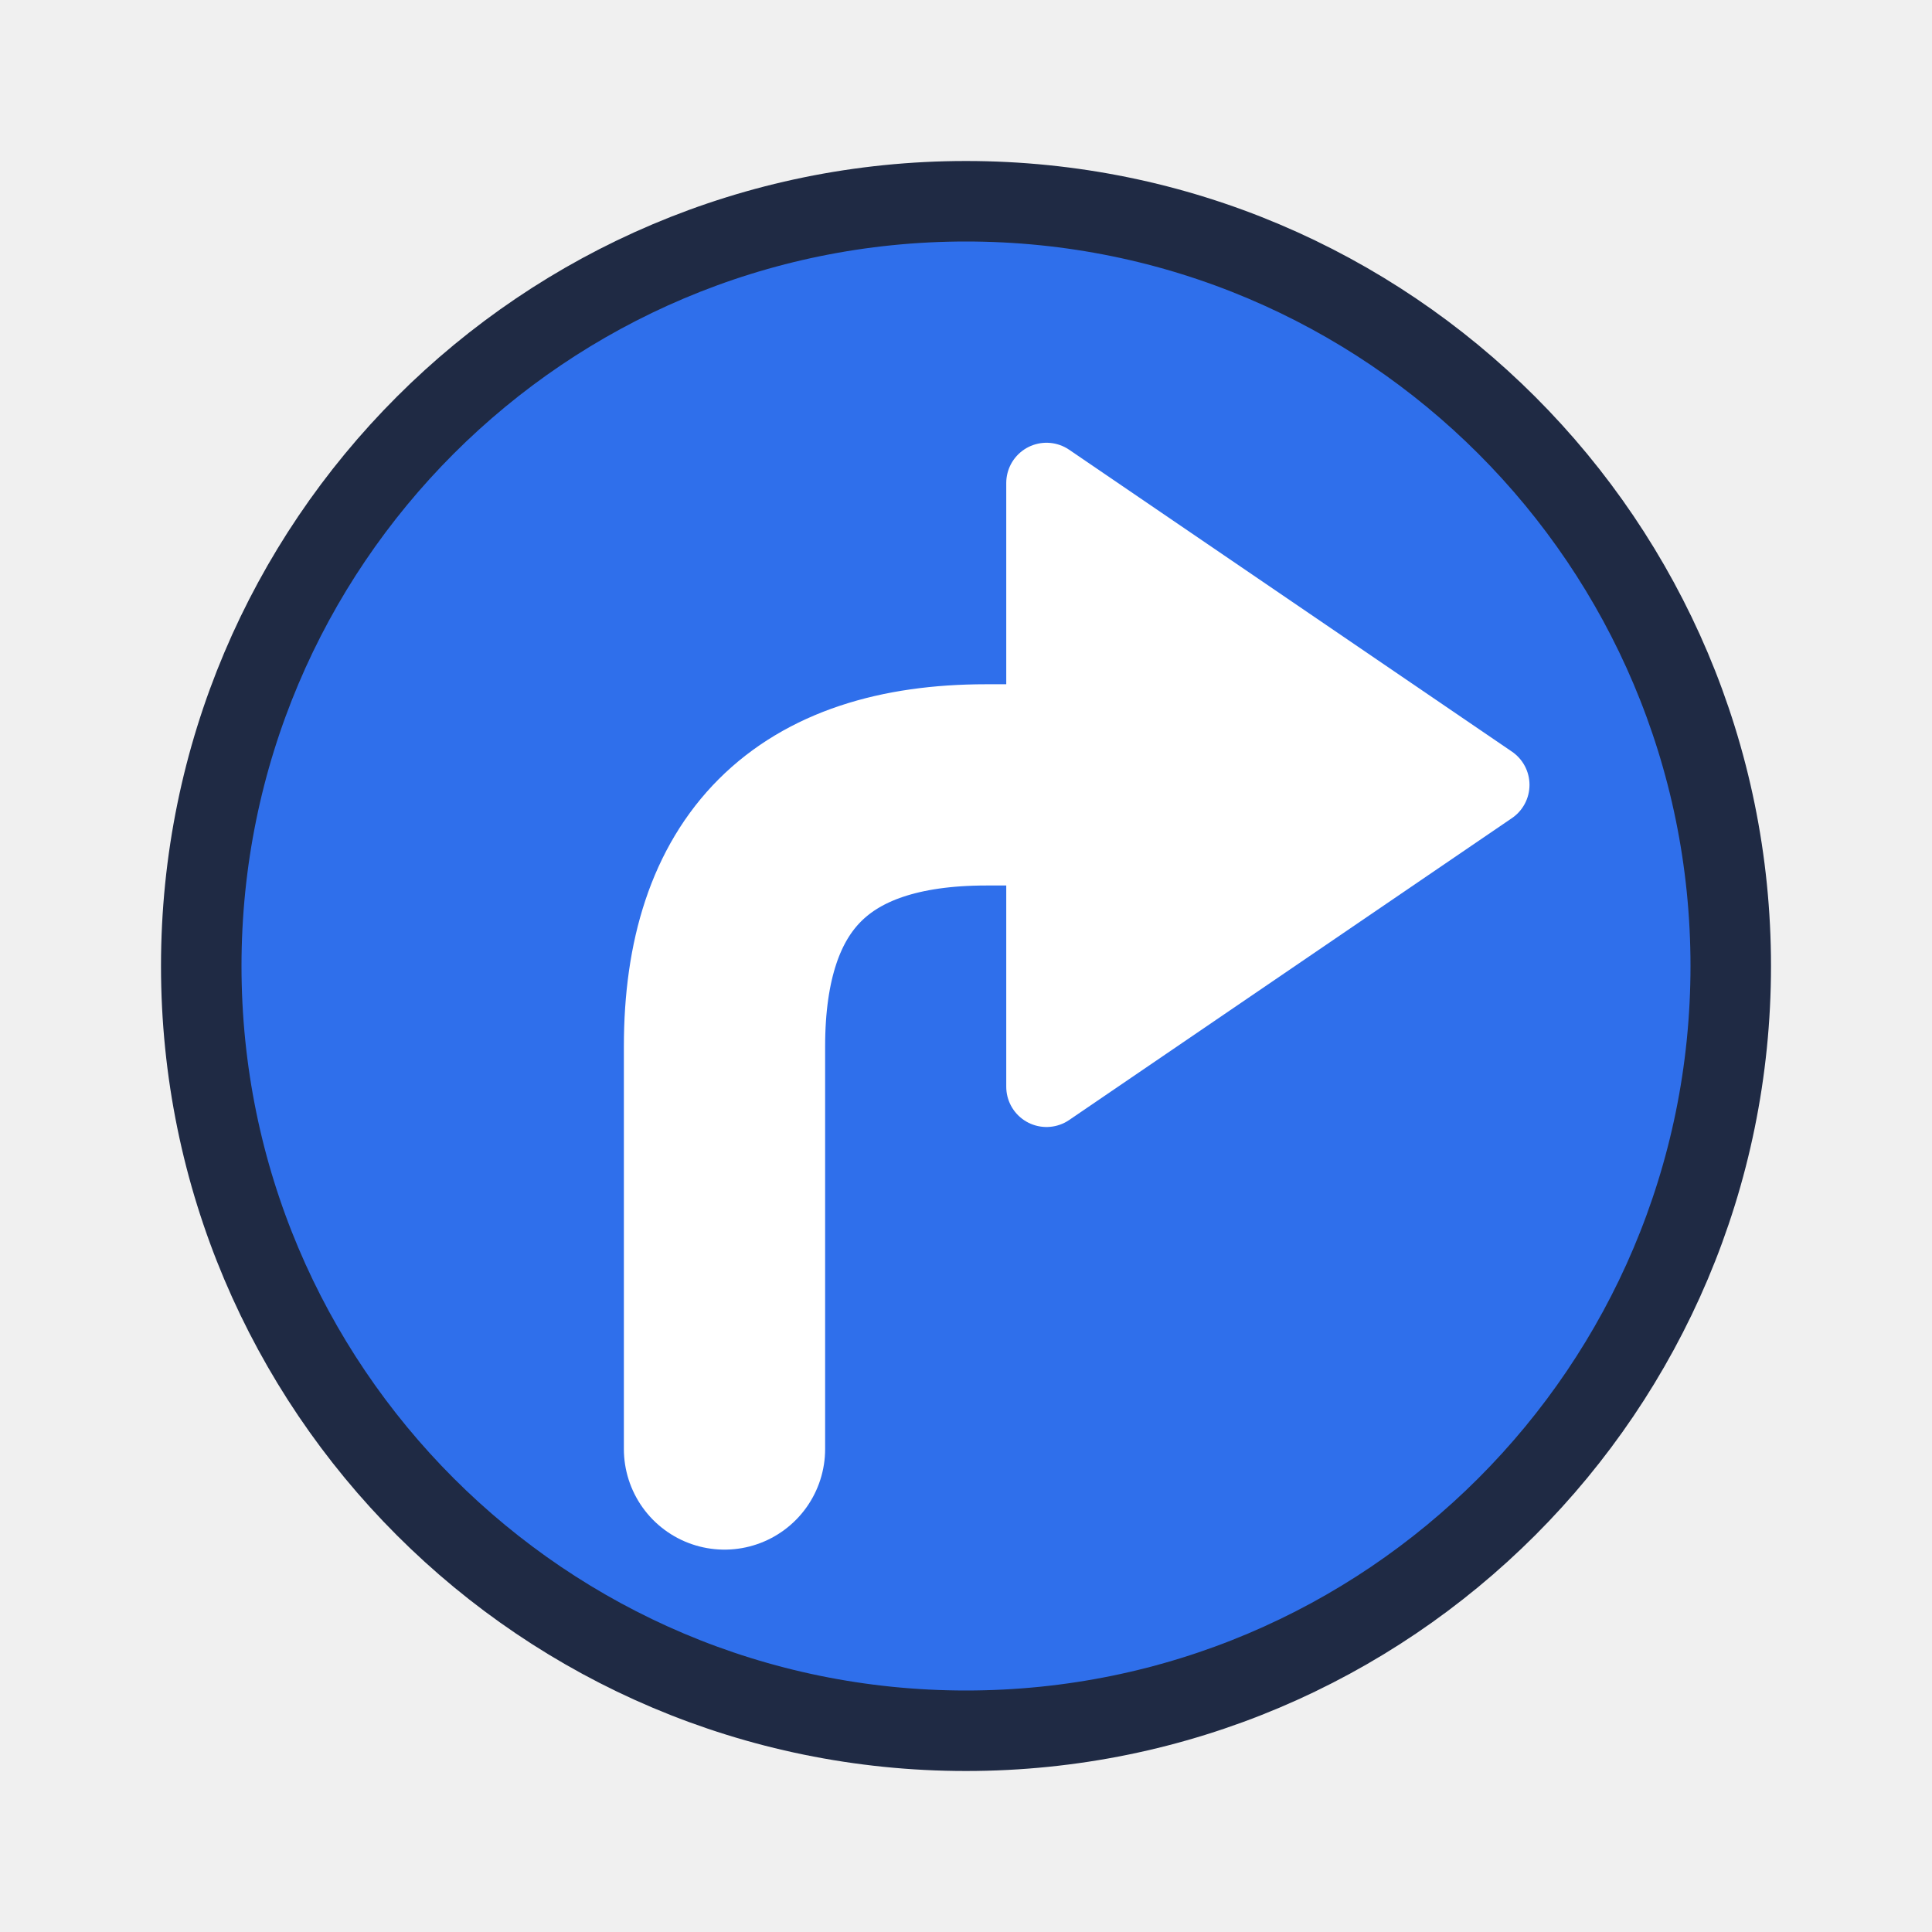
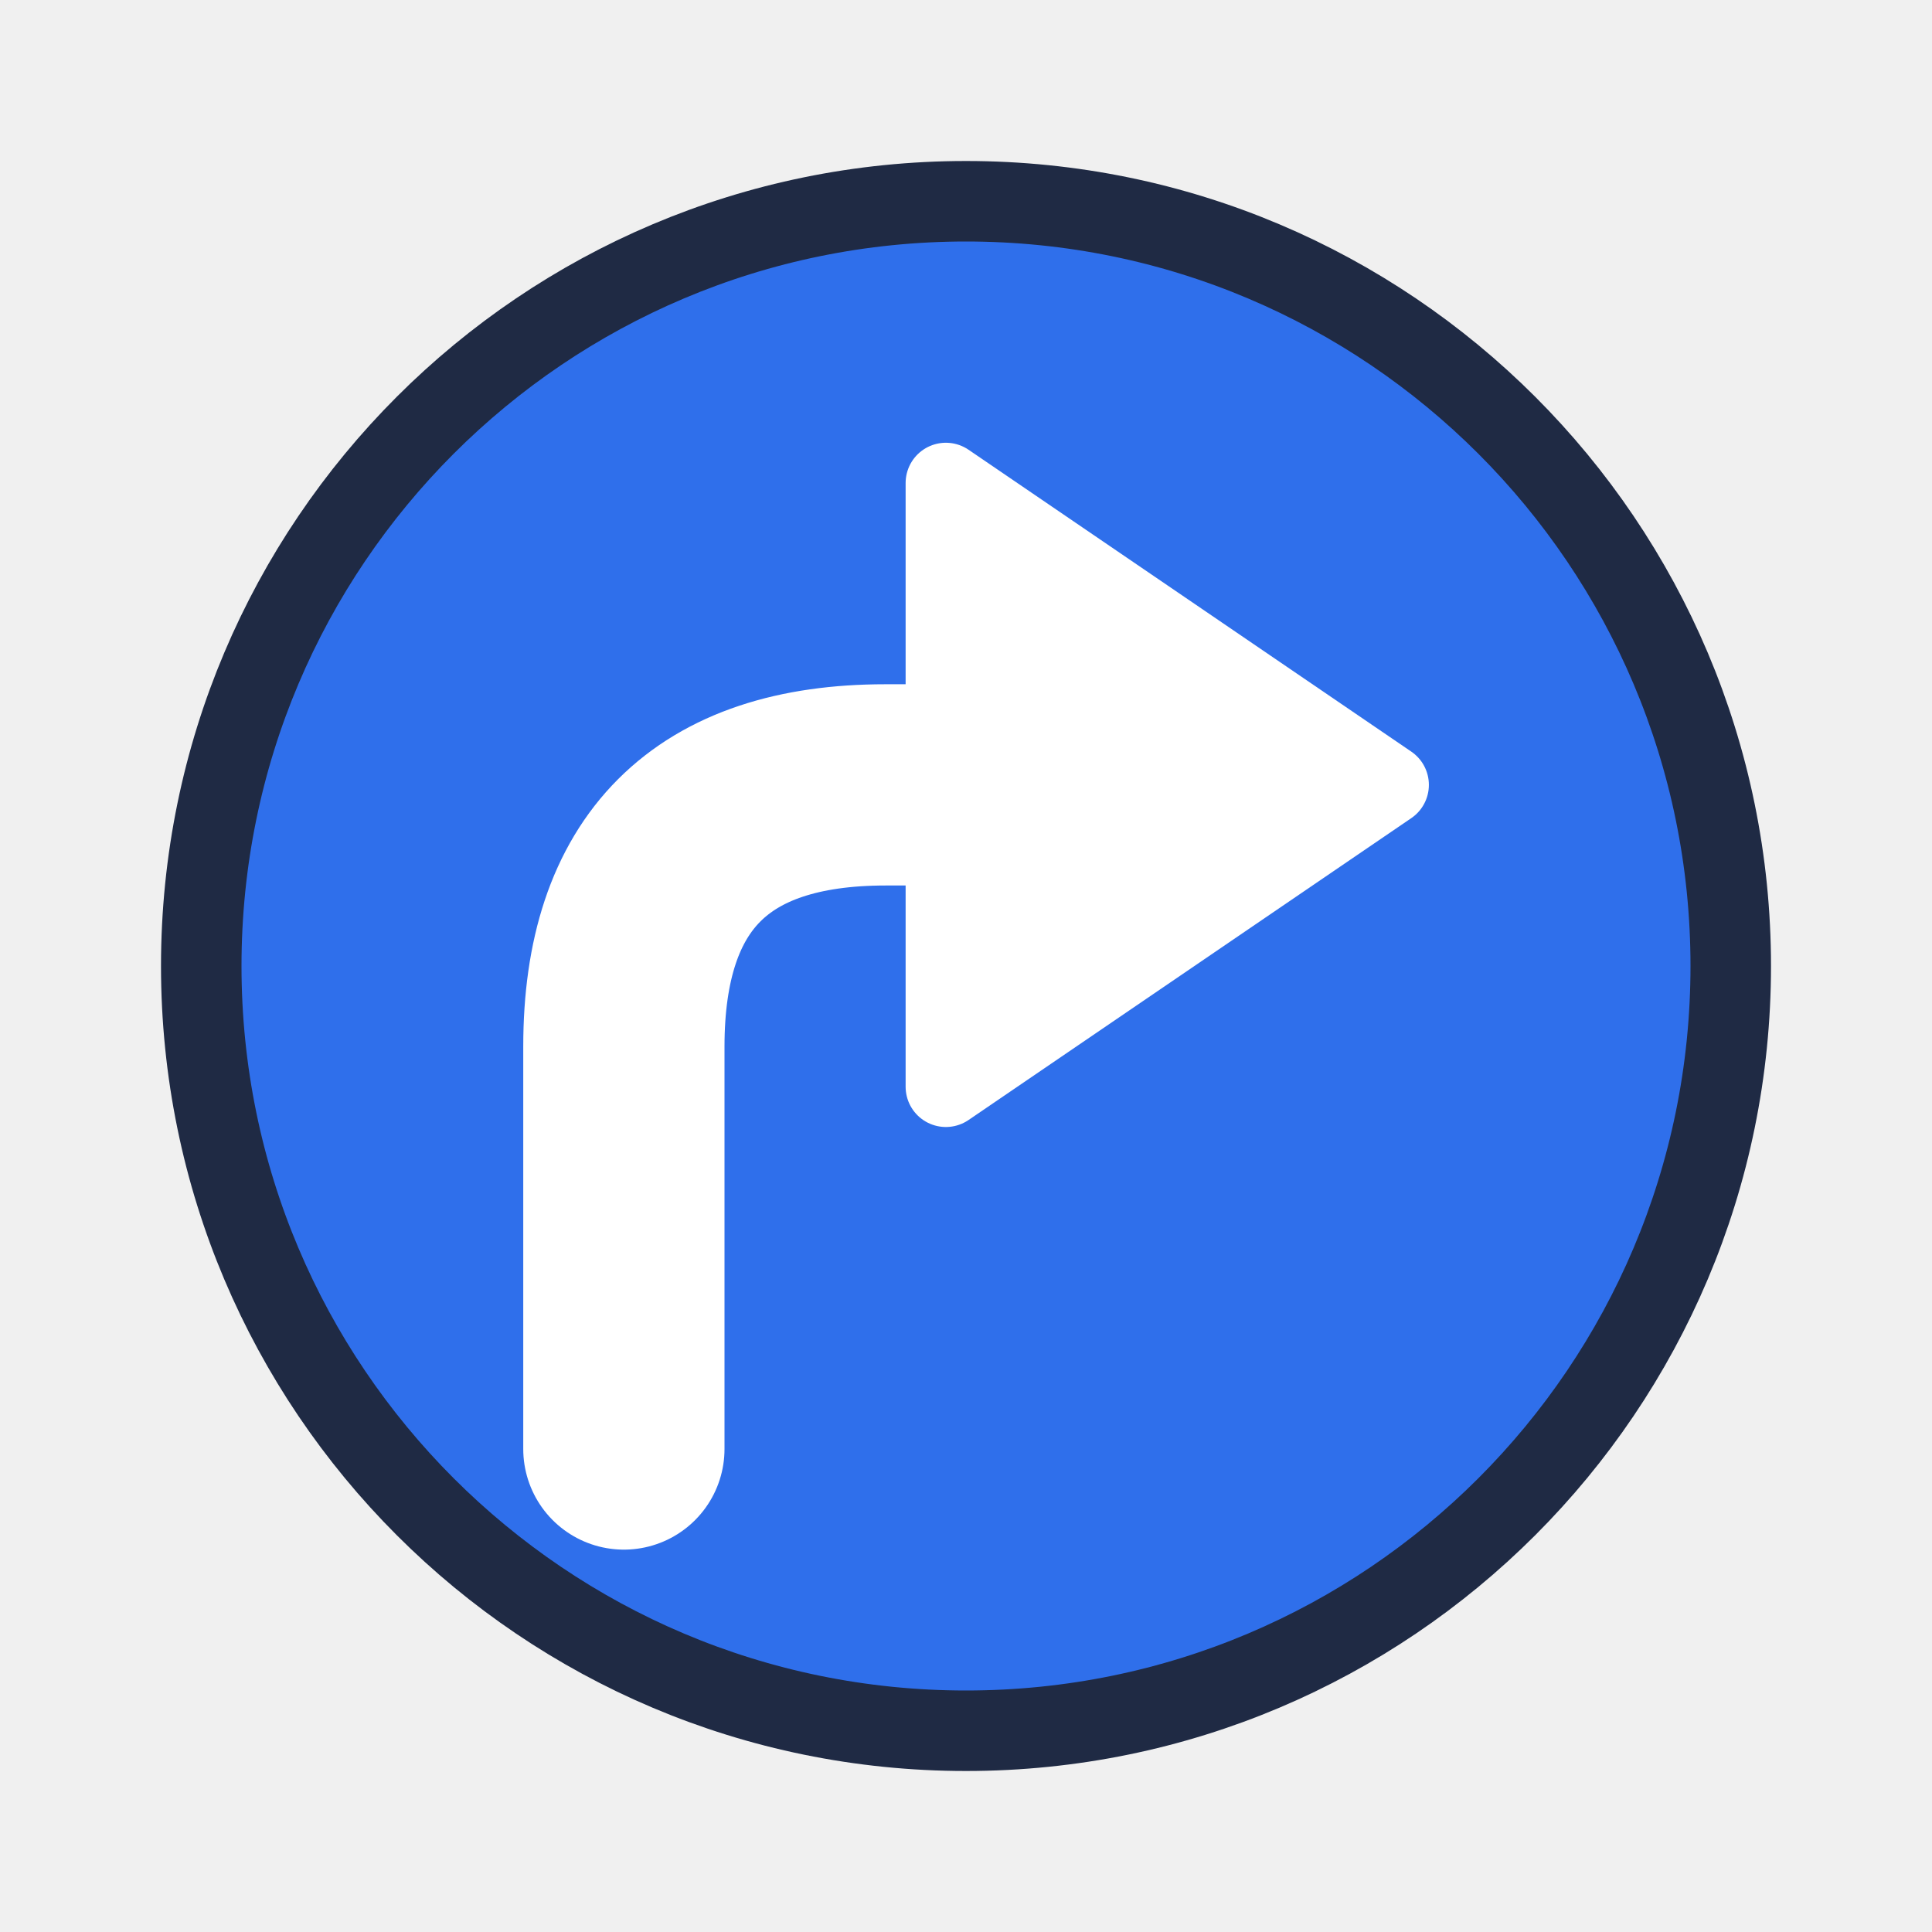
<svg xmlns="http://www.w3.org/2000/svg" viewBox="0 0 96 96">
  <circle cx="48" cy="48" r="38" fill="#2f6feb" stroke="#1f2a44" stroke-width="4" />
-   <path d="M36 72V52Q36 39 49 39H54" fill="none" stroke="#ffffff" stroke-width="10" stroke-linecap="round" stroke-linejoin="round" />
-   <polygon points="52,24 74,39 52,54" fill="#ffffff" stroke="#ffffff" stroke-width="4" stroke-linejoin="round" />
+   <path d="M31 72V52Q31 39 44 39H49" fill="none" stroke="#ffffff" stroke-width="10" stroke-linecap="round" stroke-linejoin="round" />
+   <polygon points="47,24 69,39 47,54" fill="#ffffff" stroke="#ffffff" stroke-width="4" stroke-linejoin="round" />
</svg>
